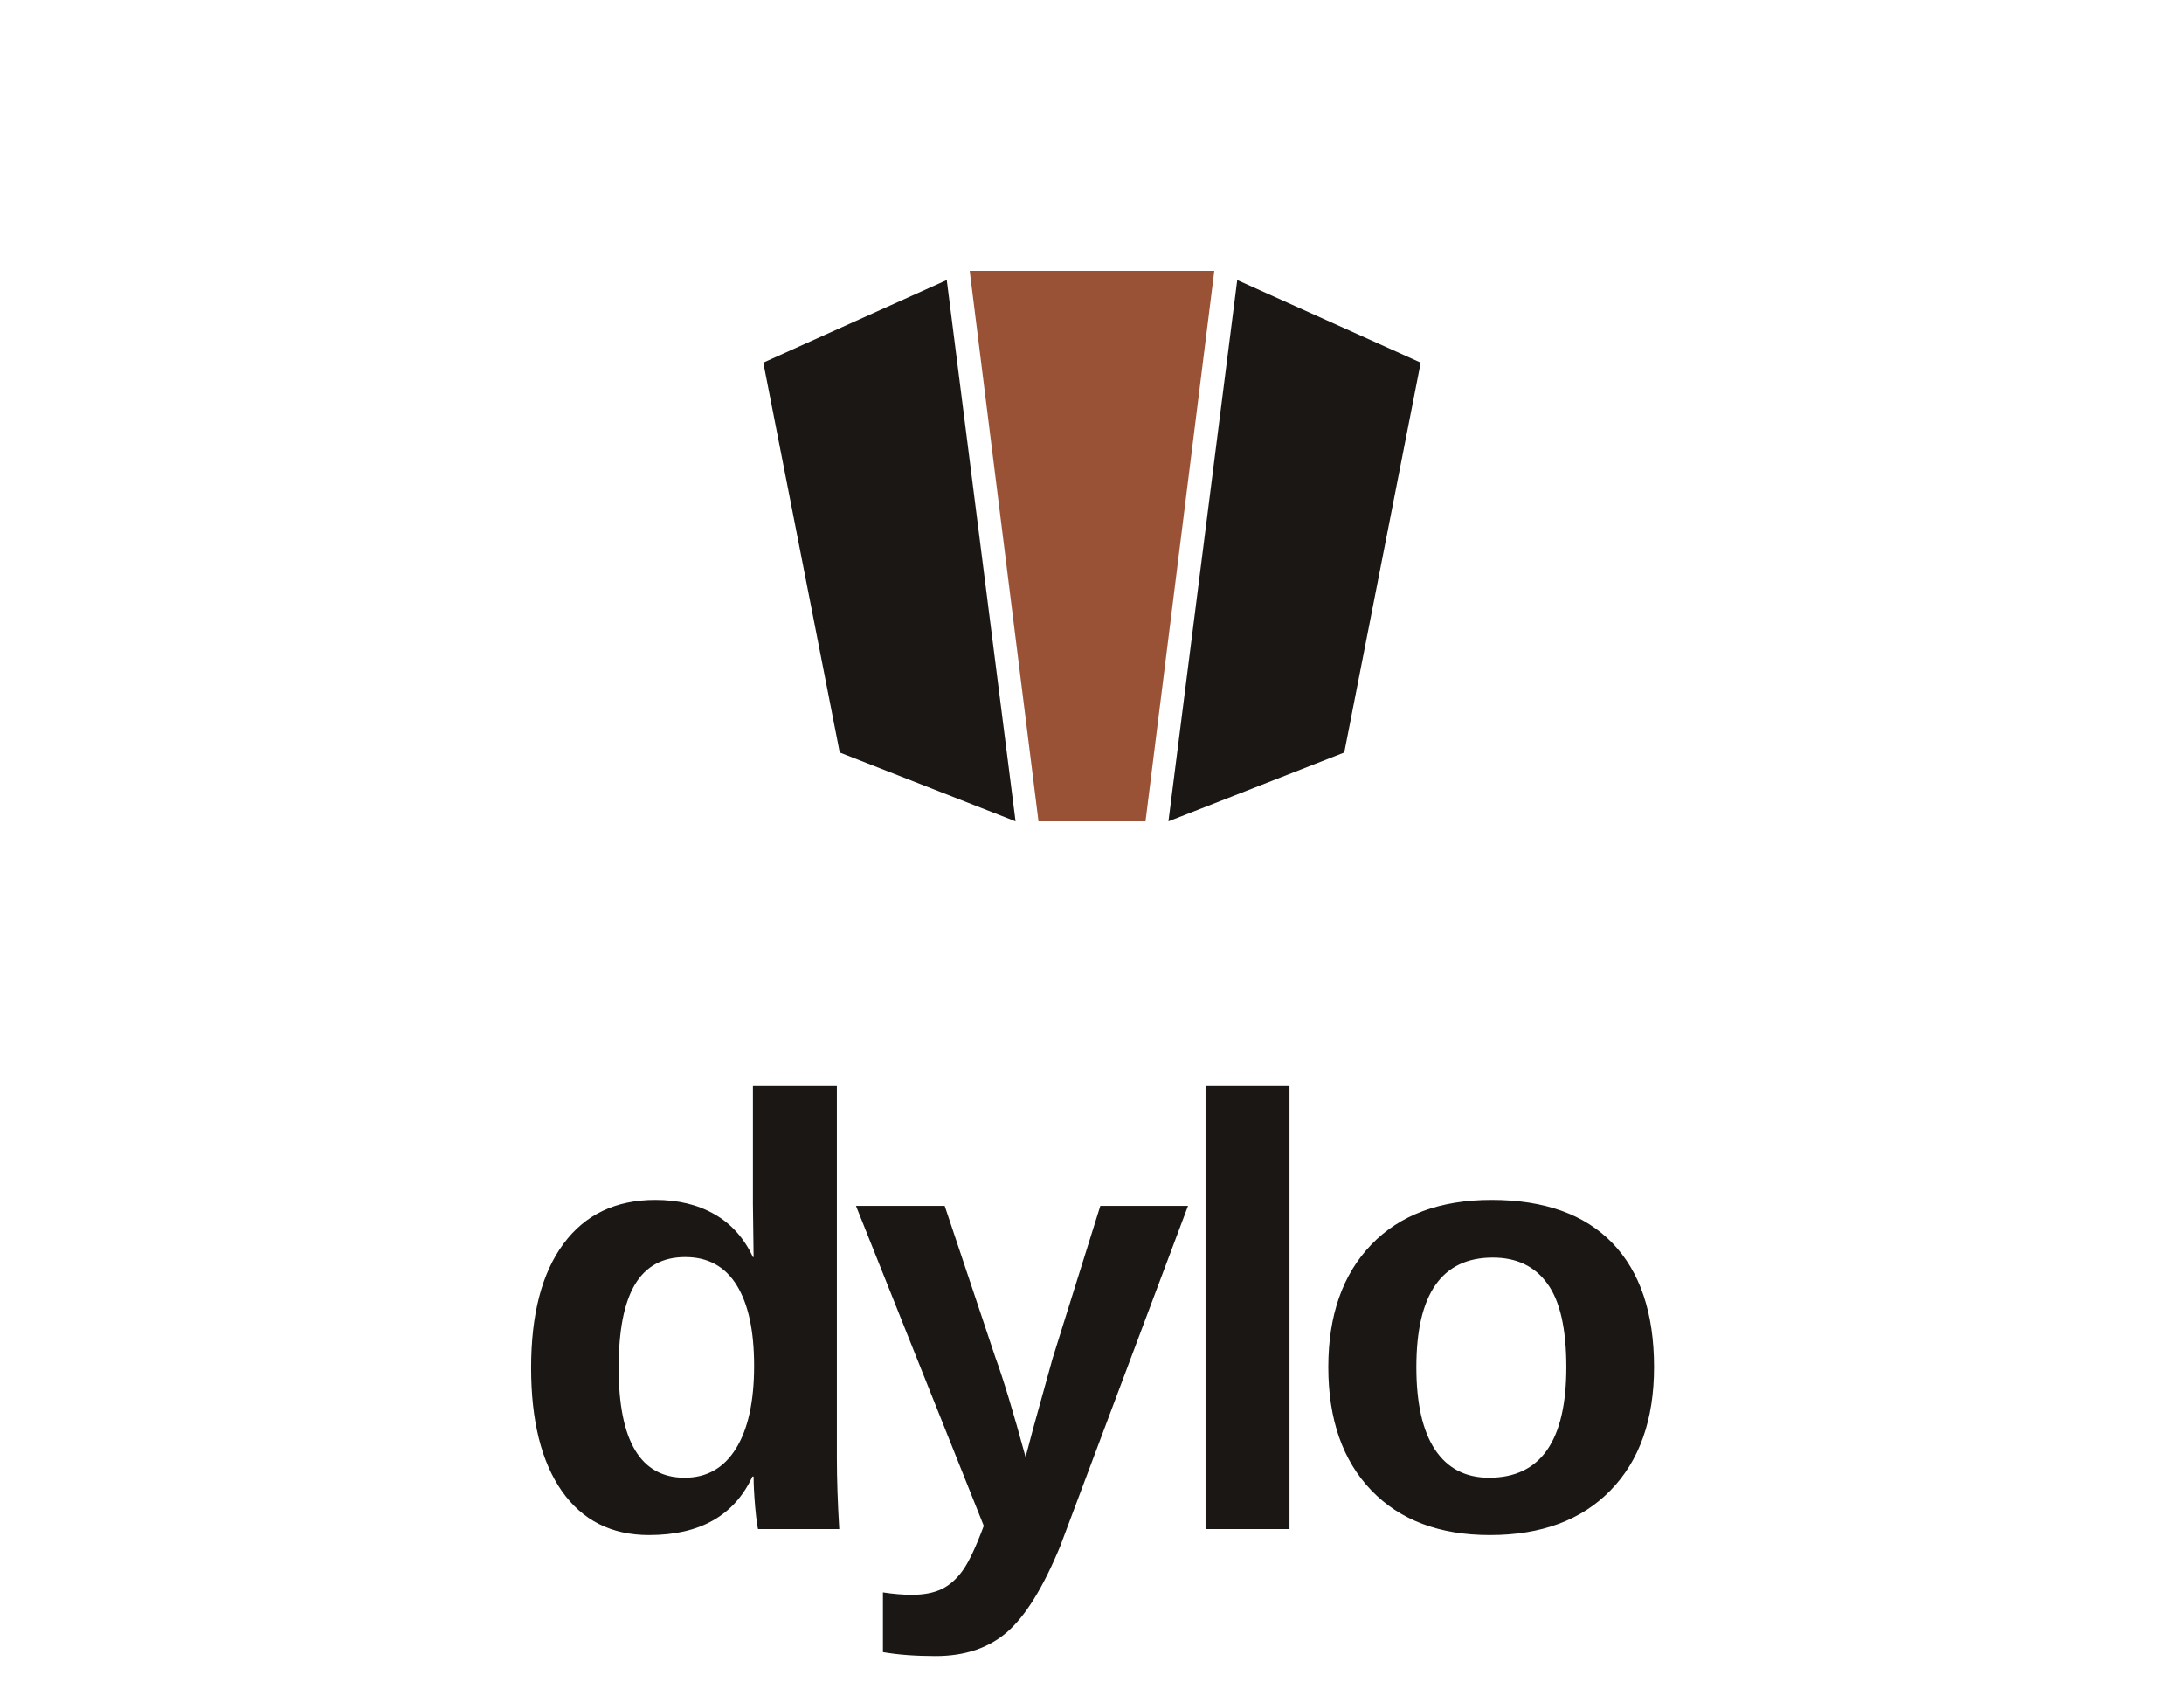
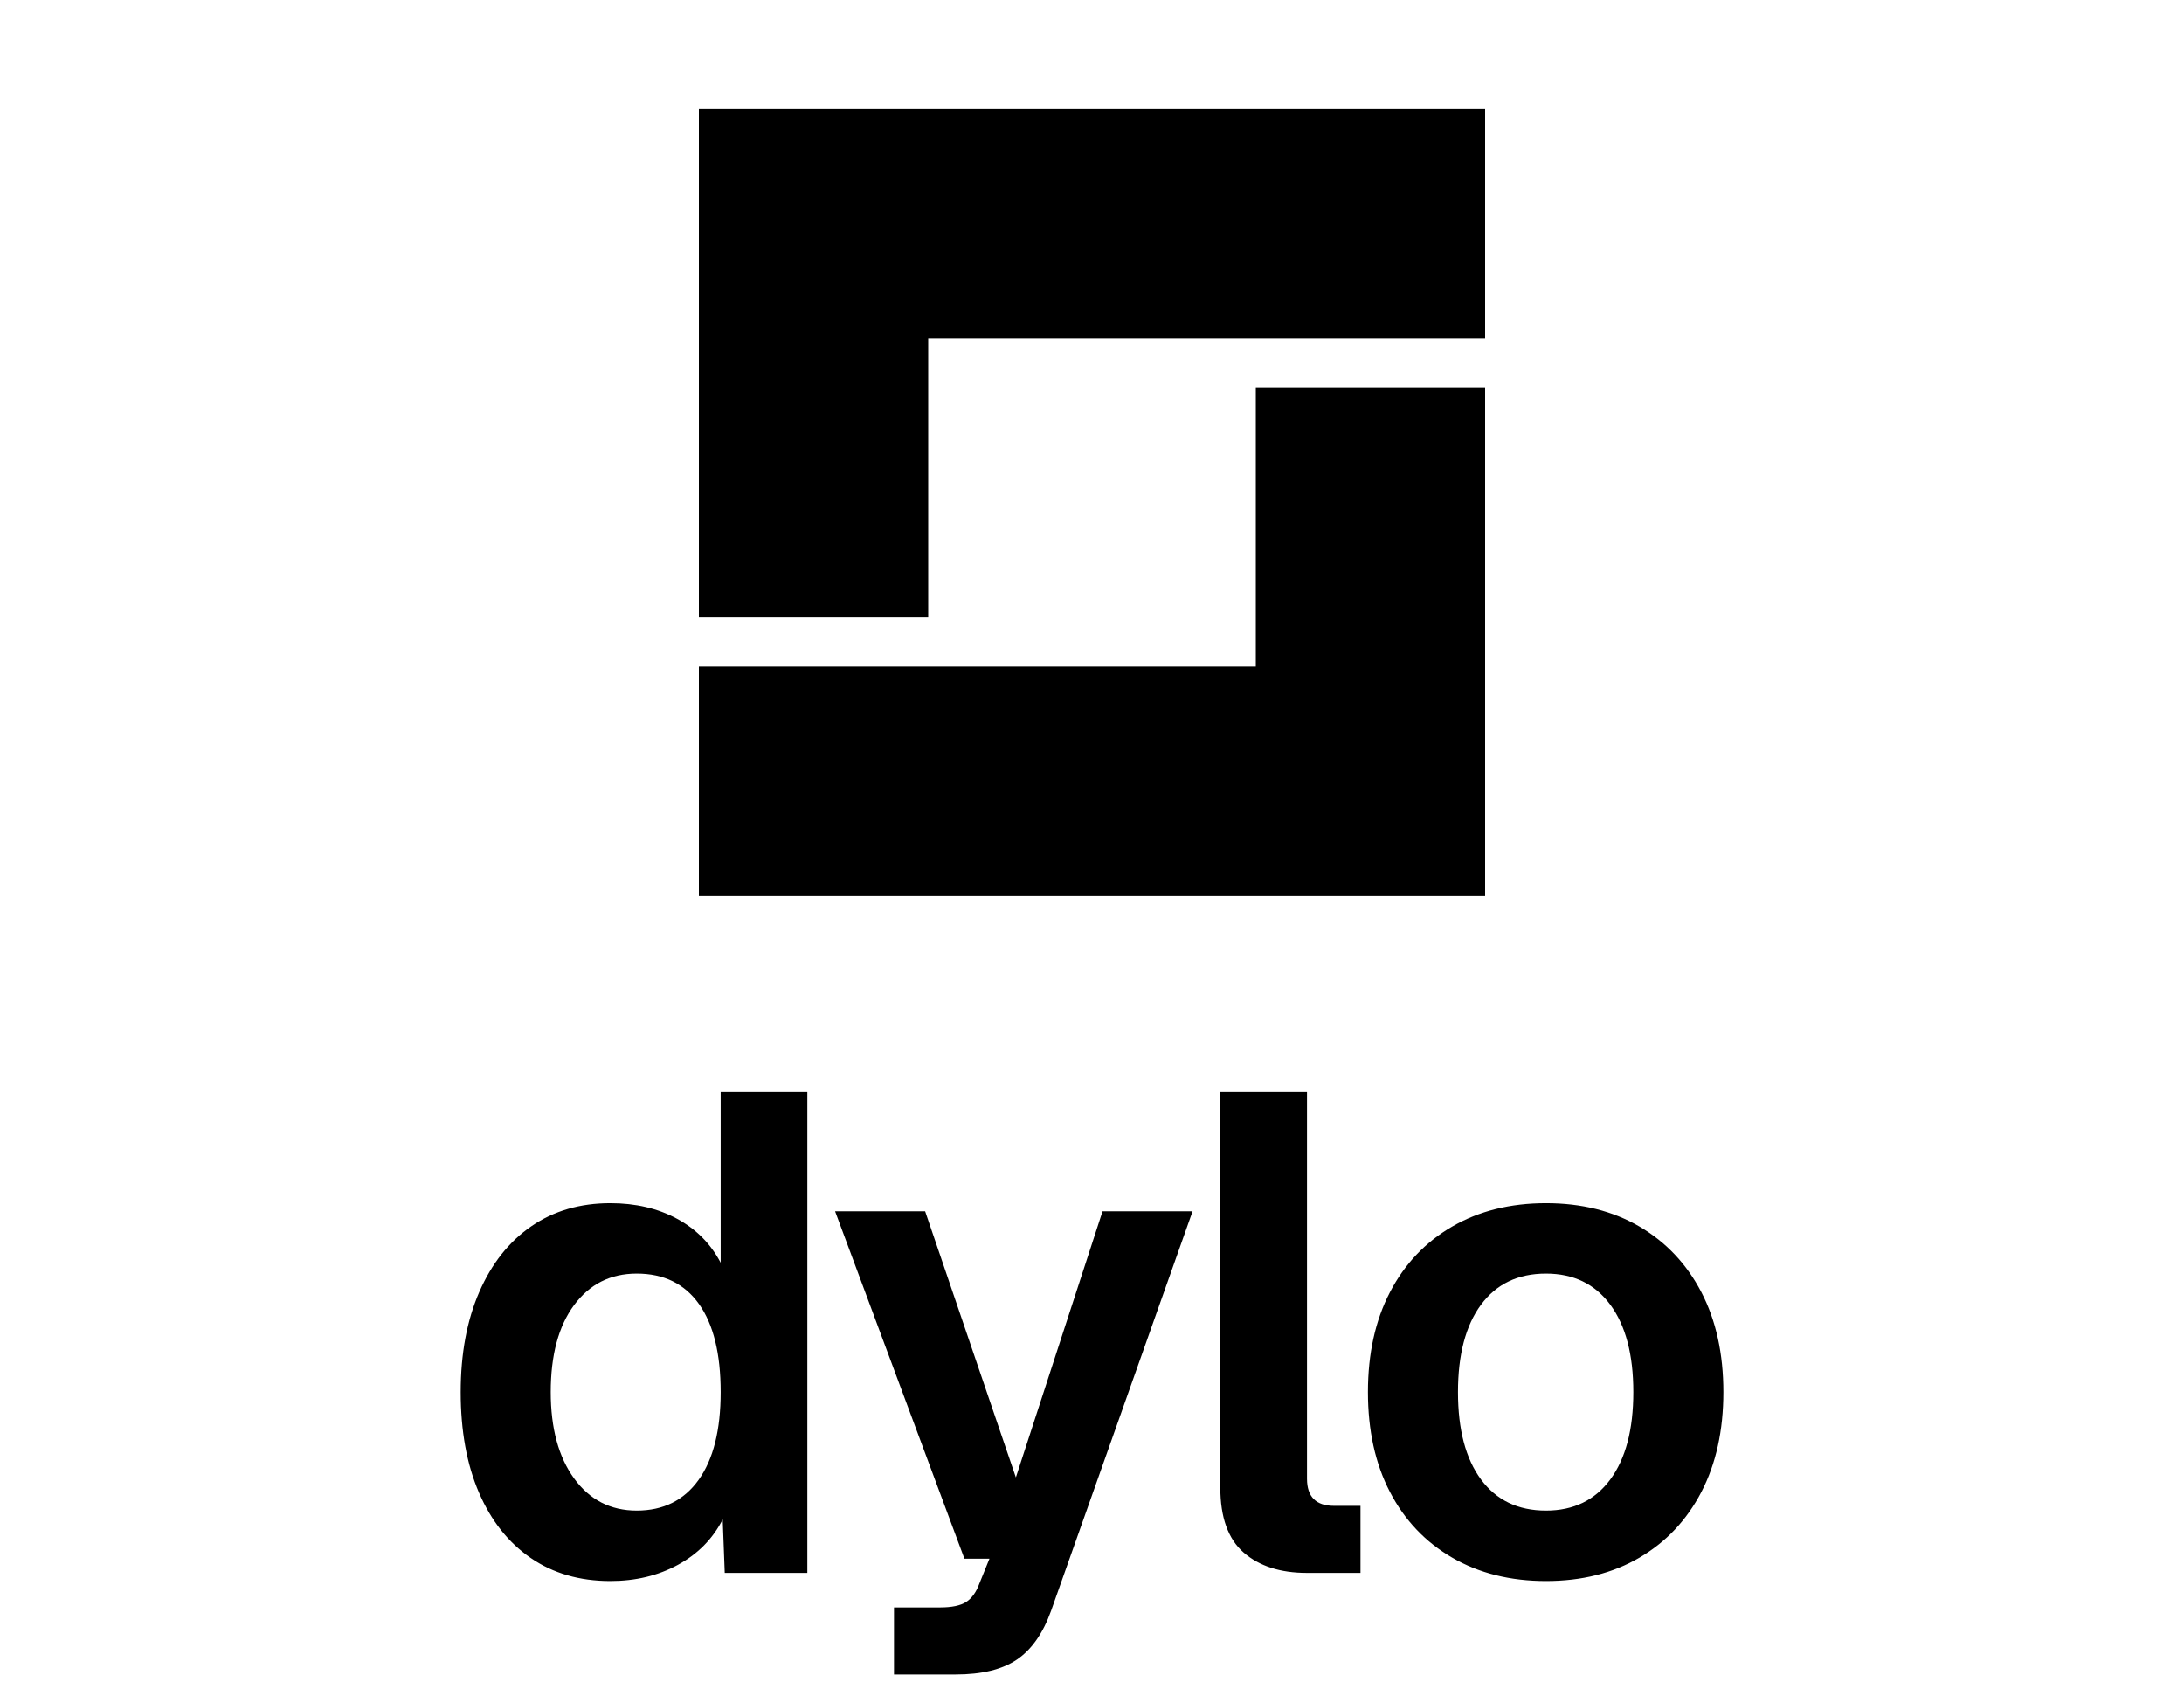
<svg xmlns="http://www.w3.org/2000/svg" viewBox="0 0 200 154" width="200" height="154" role="img" aria-label="dylo">
-   <g transform="translate(55.2,8) scale(1.4)">
-     <path d="M10.5,18 L22.5,12.6 L27,48 L15.5,43.5 Z" fill="#1B1714" />
-     <path d="M53.5,18 L41.5,12.6 L37,48 L48.5,43.5 Z" fill="#1B1714" />
-     <path d="M24,12 L40,12 L35.5,48 L28.5,48 Z" fill="#9A5236" />
+   <g transform="translate(64 9.99) scale(1.5)" fill="#000000">
+     <path d="M0 0H48V14H14V31H0Z" />
+     <path d="M48 48H0V34H34V17H48Z" />
  </g>
-   <text x="100" y="140" text-anchor="middle" font-family="'Space Grotesk','Helvetica Neue',Arial,sans-serif" font-weight="700" font-size="56" letter-spacing="-2.6" fill="#1B1714">dylo</text>
+   <path transform="translate(39.77 144.01) scale(0.62)" fill="#000000" d="M26 1.20L26 1.20Q19.20 1.20 14.25-2.20Q9.30-5.60 6.60-11.85Q3.90-18.10 3.90-26.70L3.90-26.70Q3.90-35.20 6.65-41.50Q9.40-47.80 14.35-51.20Q19.30-54.60 26-54.60L26-54.60Q31.60-54.60 35.85-52.30Q40.10-50 42.30-45.80L42.30-45.80L42.30-71L55.10-71L55.10 0L42.90 0L42.60-7.90Q40.40-3.60 36-1.20Q31.60 1.20 26 1.20ZM29.90-9.20L29.90-9.20Q35.80-9.20 39.05-13.75Q42.30-18.30 42.30-26.70L42.30-26.70Q42.30-35.20 39.10-39.70Q35.90-44.20 29.90-44.20L29.90-44.20Q24.10-44.20 20.65-39.55Q17.20-34.90 17.20-26.70L17.20-26.70Q17.20-18.70 20.65-13.95Q24.10-9.20 29.90-9.20ZM77 15L67.90 15L67.90 5.10L74.70 5.10Q77.30 5.10 78.55 4.30Q79.80 3.50 80.50 1.60L80.50 1.60L82-2.10L78.30-2.10L59.20-53.40L72.50-53.40L85.90-14.10L98.70-53.40L112-53.40L91.10 5.60Q89.30 10.60 86.05 12.80Q82.80 15 77 15L77 15ZM136.80 0L128.90 0Q123 0 119.55-3Q116.10-6 116.10-12.60L116.10-12.60L116.10-71L128.90-71L128.90-13.90Q128.90-9.90 132.90-9.90L132.90-9.90L136.80-9.90L136.80 0ZM164.20 1.20L164.20 1.20Q156.30 1.20 150.35-2.25Q144.40-5.70 141.15-11.95Q137.90-18.20 137.90-26.70L137.90-26.70Q137.90-35.20 141.15-41.45Q144.40-47.70 150.35-51.15Q156.30-54.60 164.20-54.60L164.20-54.60Q172.10-54.60 178-51.15Q183.90-47.70 187.15-41.45Q190.40-35.20 190.40-26.70L190.40-26.70Q190.40-18.20 187.15-11.95Q183.90-5.70 178-2.25Q172.10 1.20 164.20 1.20ZM164.20-9.20L164.20-9.20Q170.30-9.20 173.70-13.80Q177.10-18.40 177.10-26.70L177.10-26.70Q177.10-35 173.70-39.60Q170.30-44.20 164.20-44.20L164.20-44.20Q158-44.20 154.60-39.60Q151.20-35 151.20-26.70L151.20-26.70Q151.20-18.40 154.60-13.80Q158-9.20 164.20-9.20Z" />
</svg>
